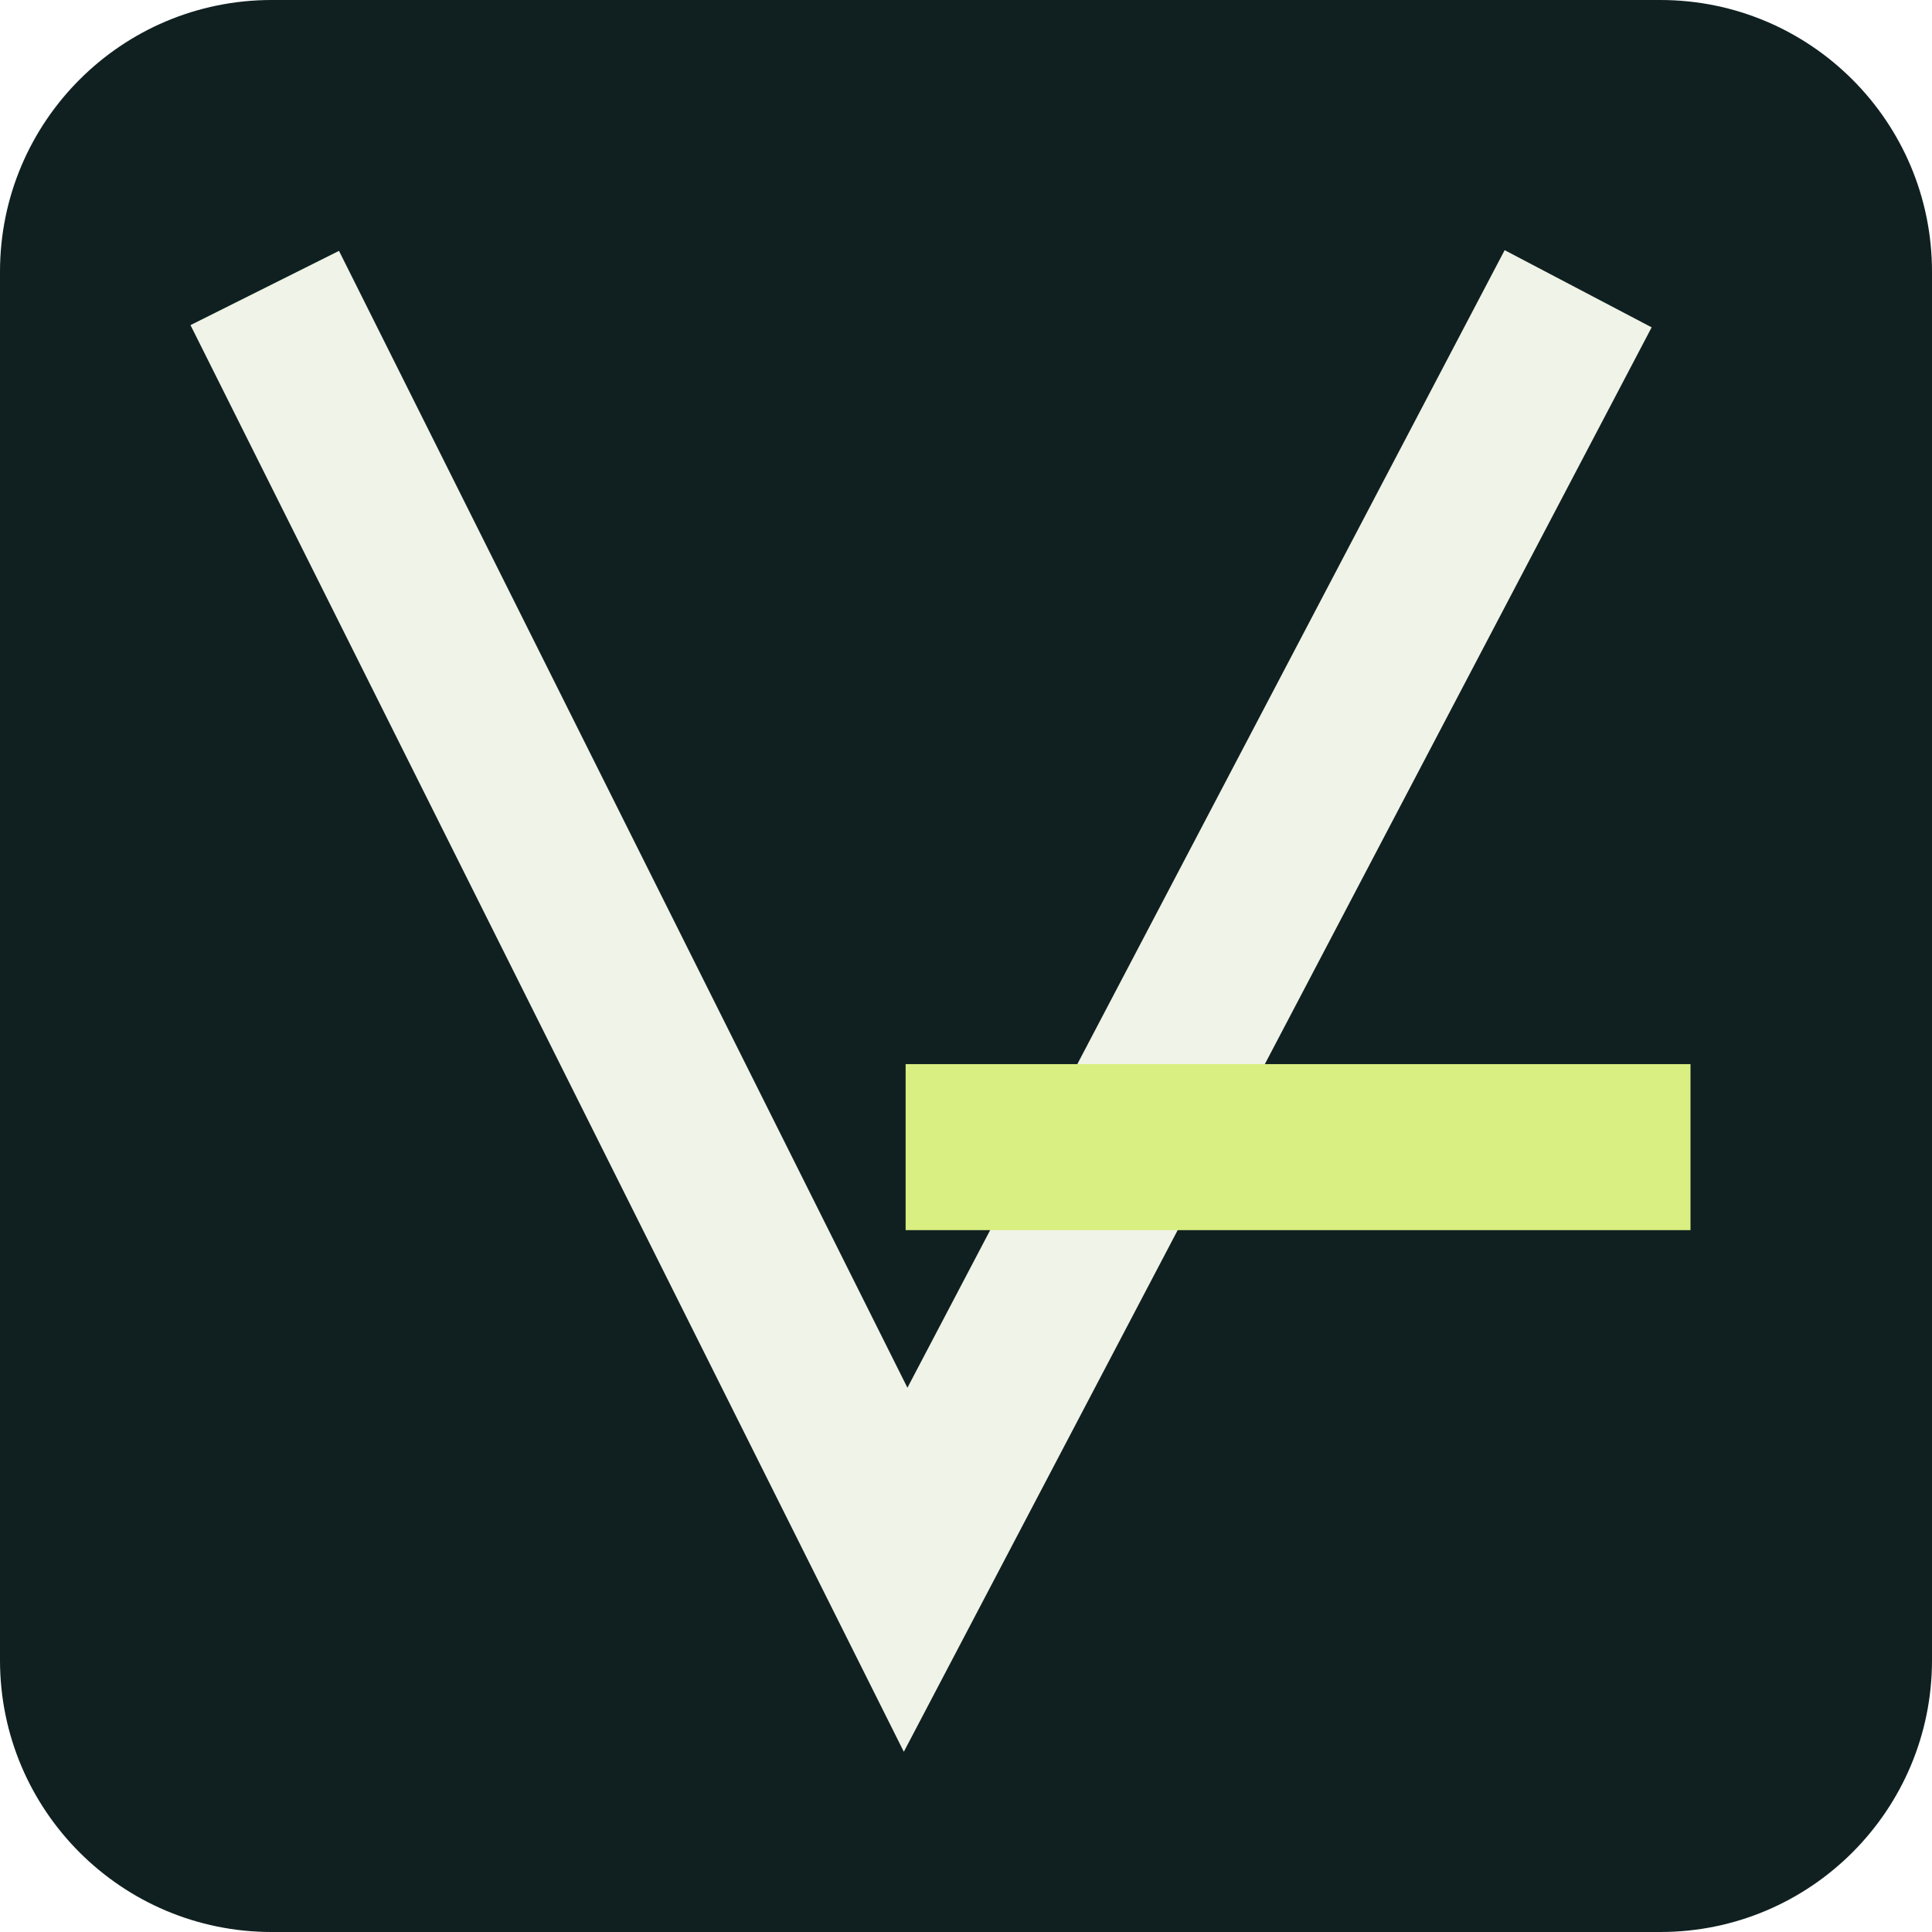
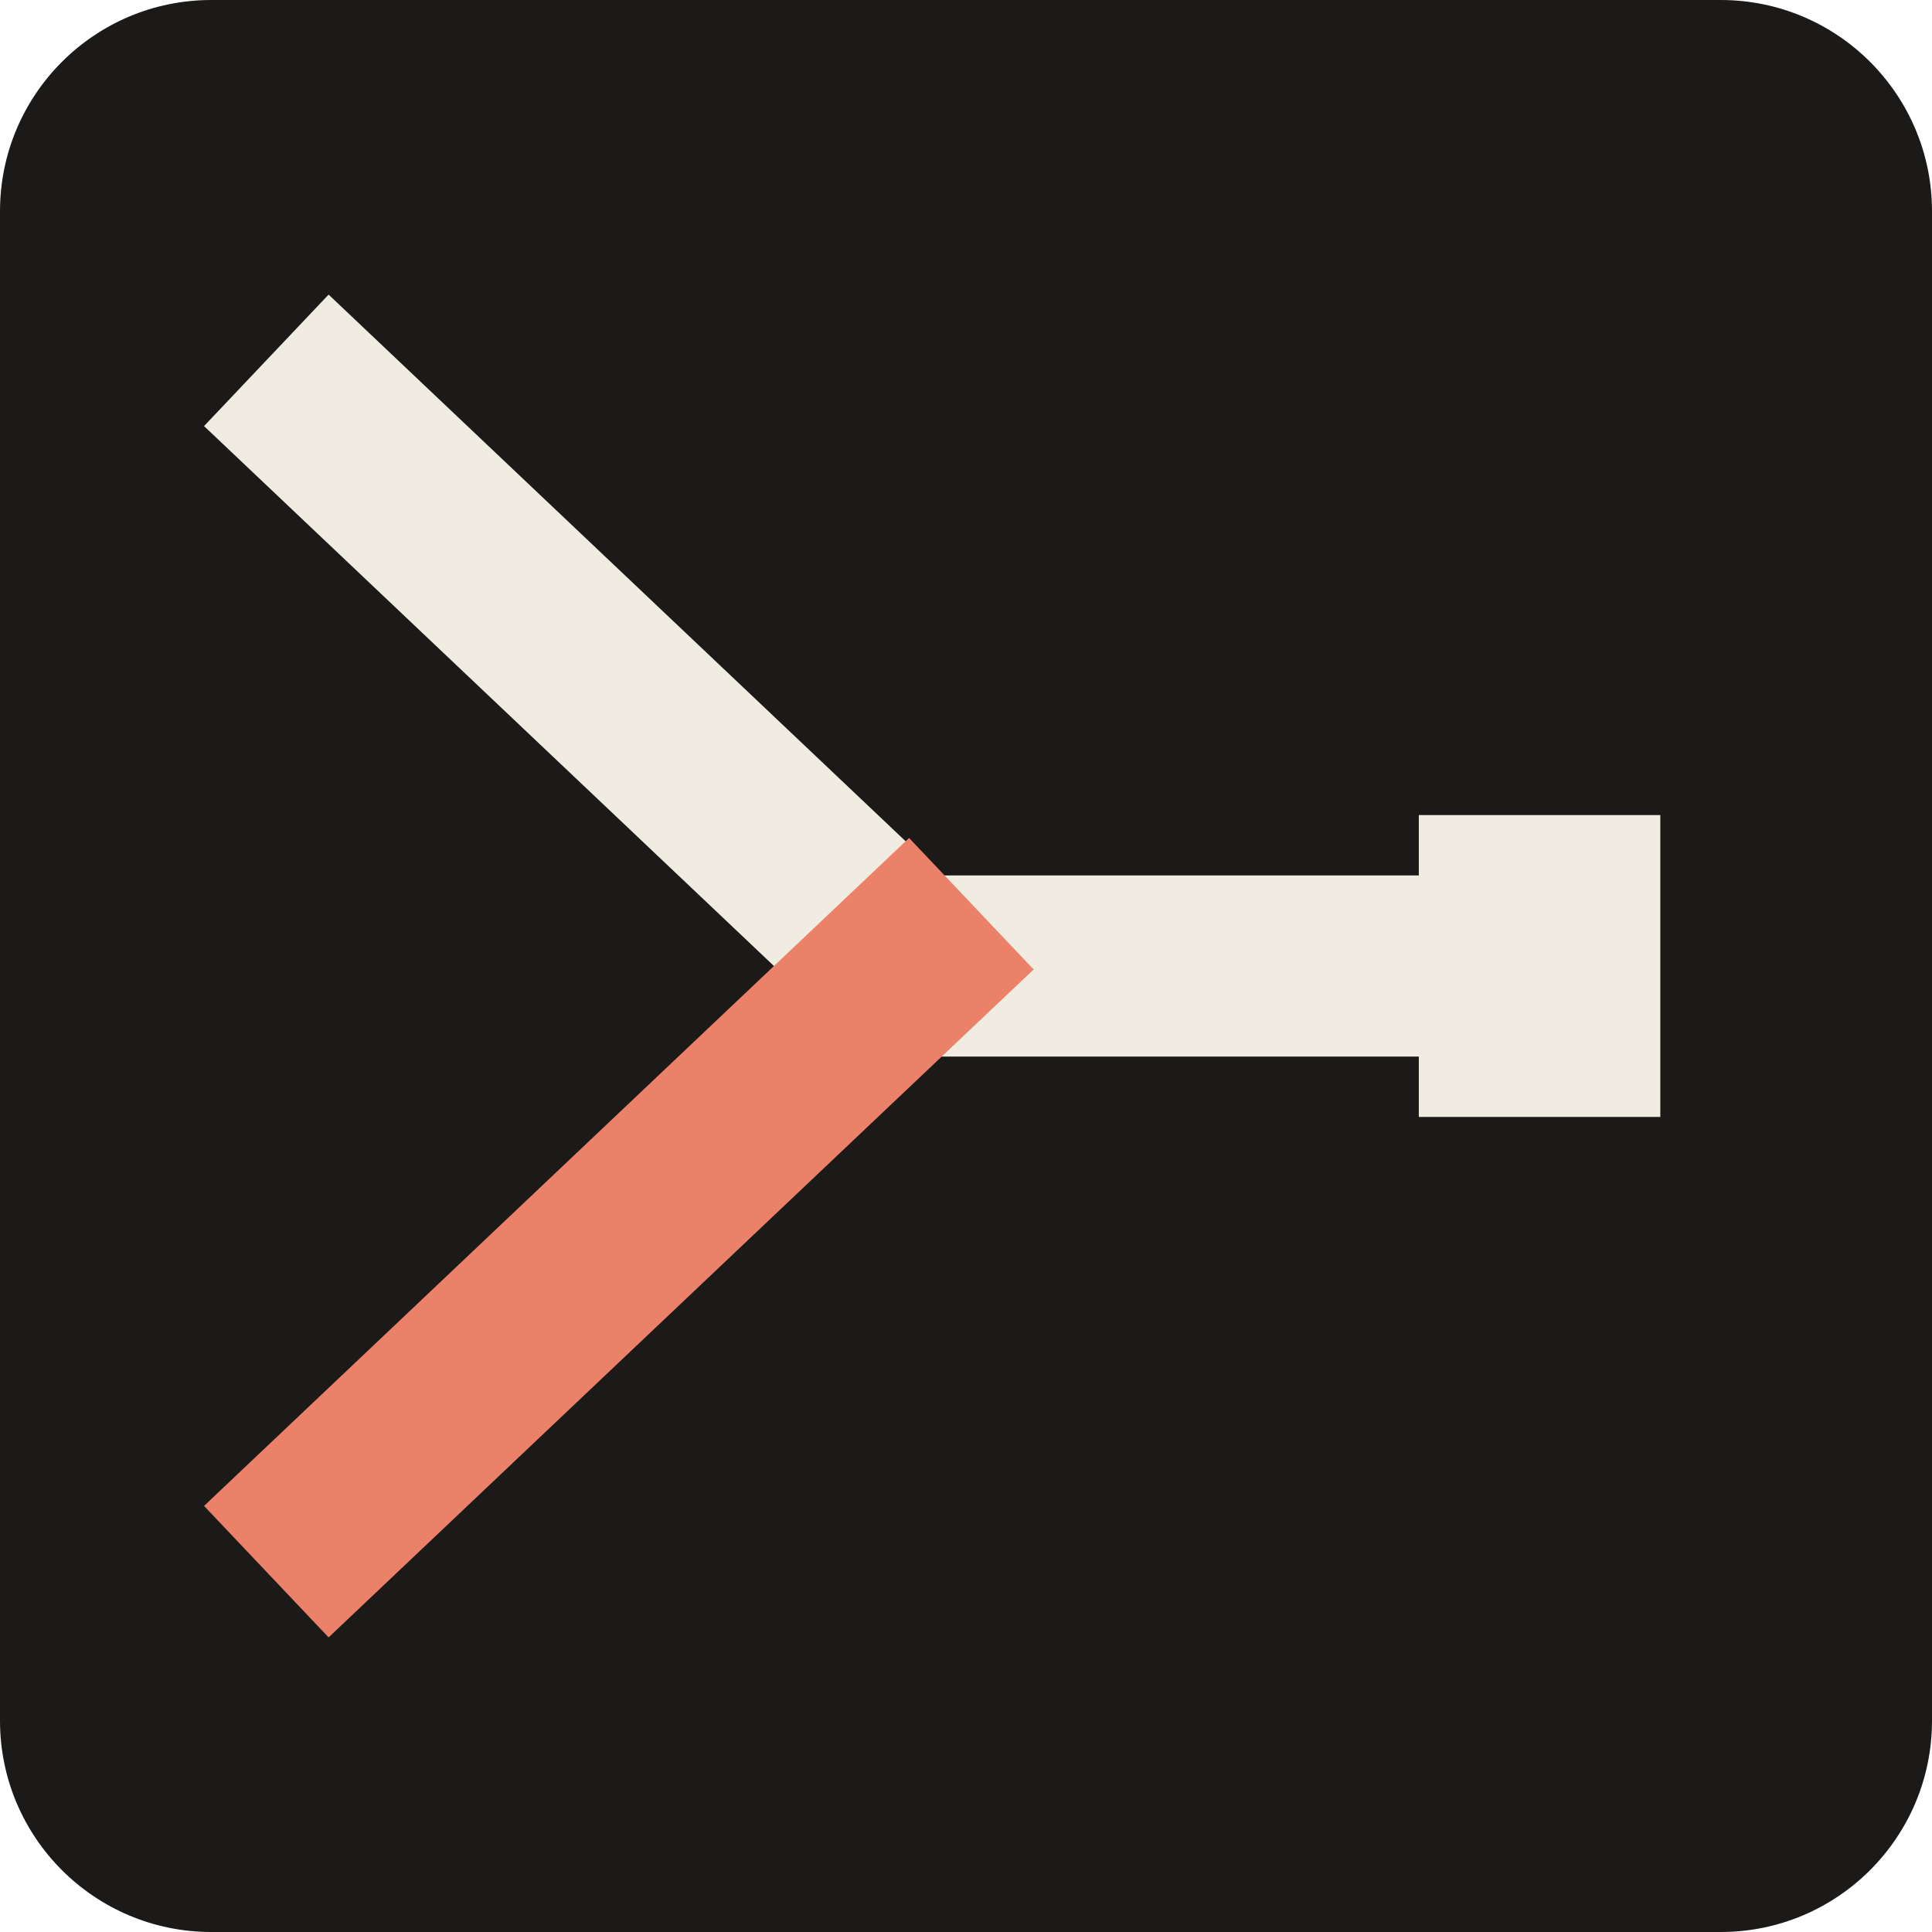
<svg xmlns="http://www.w3.org/2000/svg" viewBox="0 0 64 64">
-   <rect width="64" height="64" rx="9" fill="#102020" />
-   <path d="M10 12L30 52L51 12" fill="none" stroke="#f0f3e7" stroke-width="5.5" stroke-linecap="square" stroke-linejoin="miter" />
-   <path d="M30 38H56" fill="none" stroke="#d9ef81" stroke-width="5.5" />
+   <rect width="64" height="64" rx="7" fill="#1b1a18" />
+   <path d="M11 14 30 32h17" fill="none" stroke="#f1ece2" stroke-width="6" stroke-linecap="square" stroke-linejoin="miter" />
+   <path d="M11 50 30 32" fill="none" stroke="#ec8169" stroke-width="6" stroke-linecap="square" />
+   <rect x="47" y="27" width="8" height="10" fill="#f1ece2" />
</svg>
